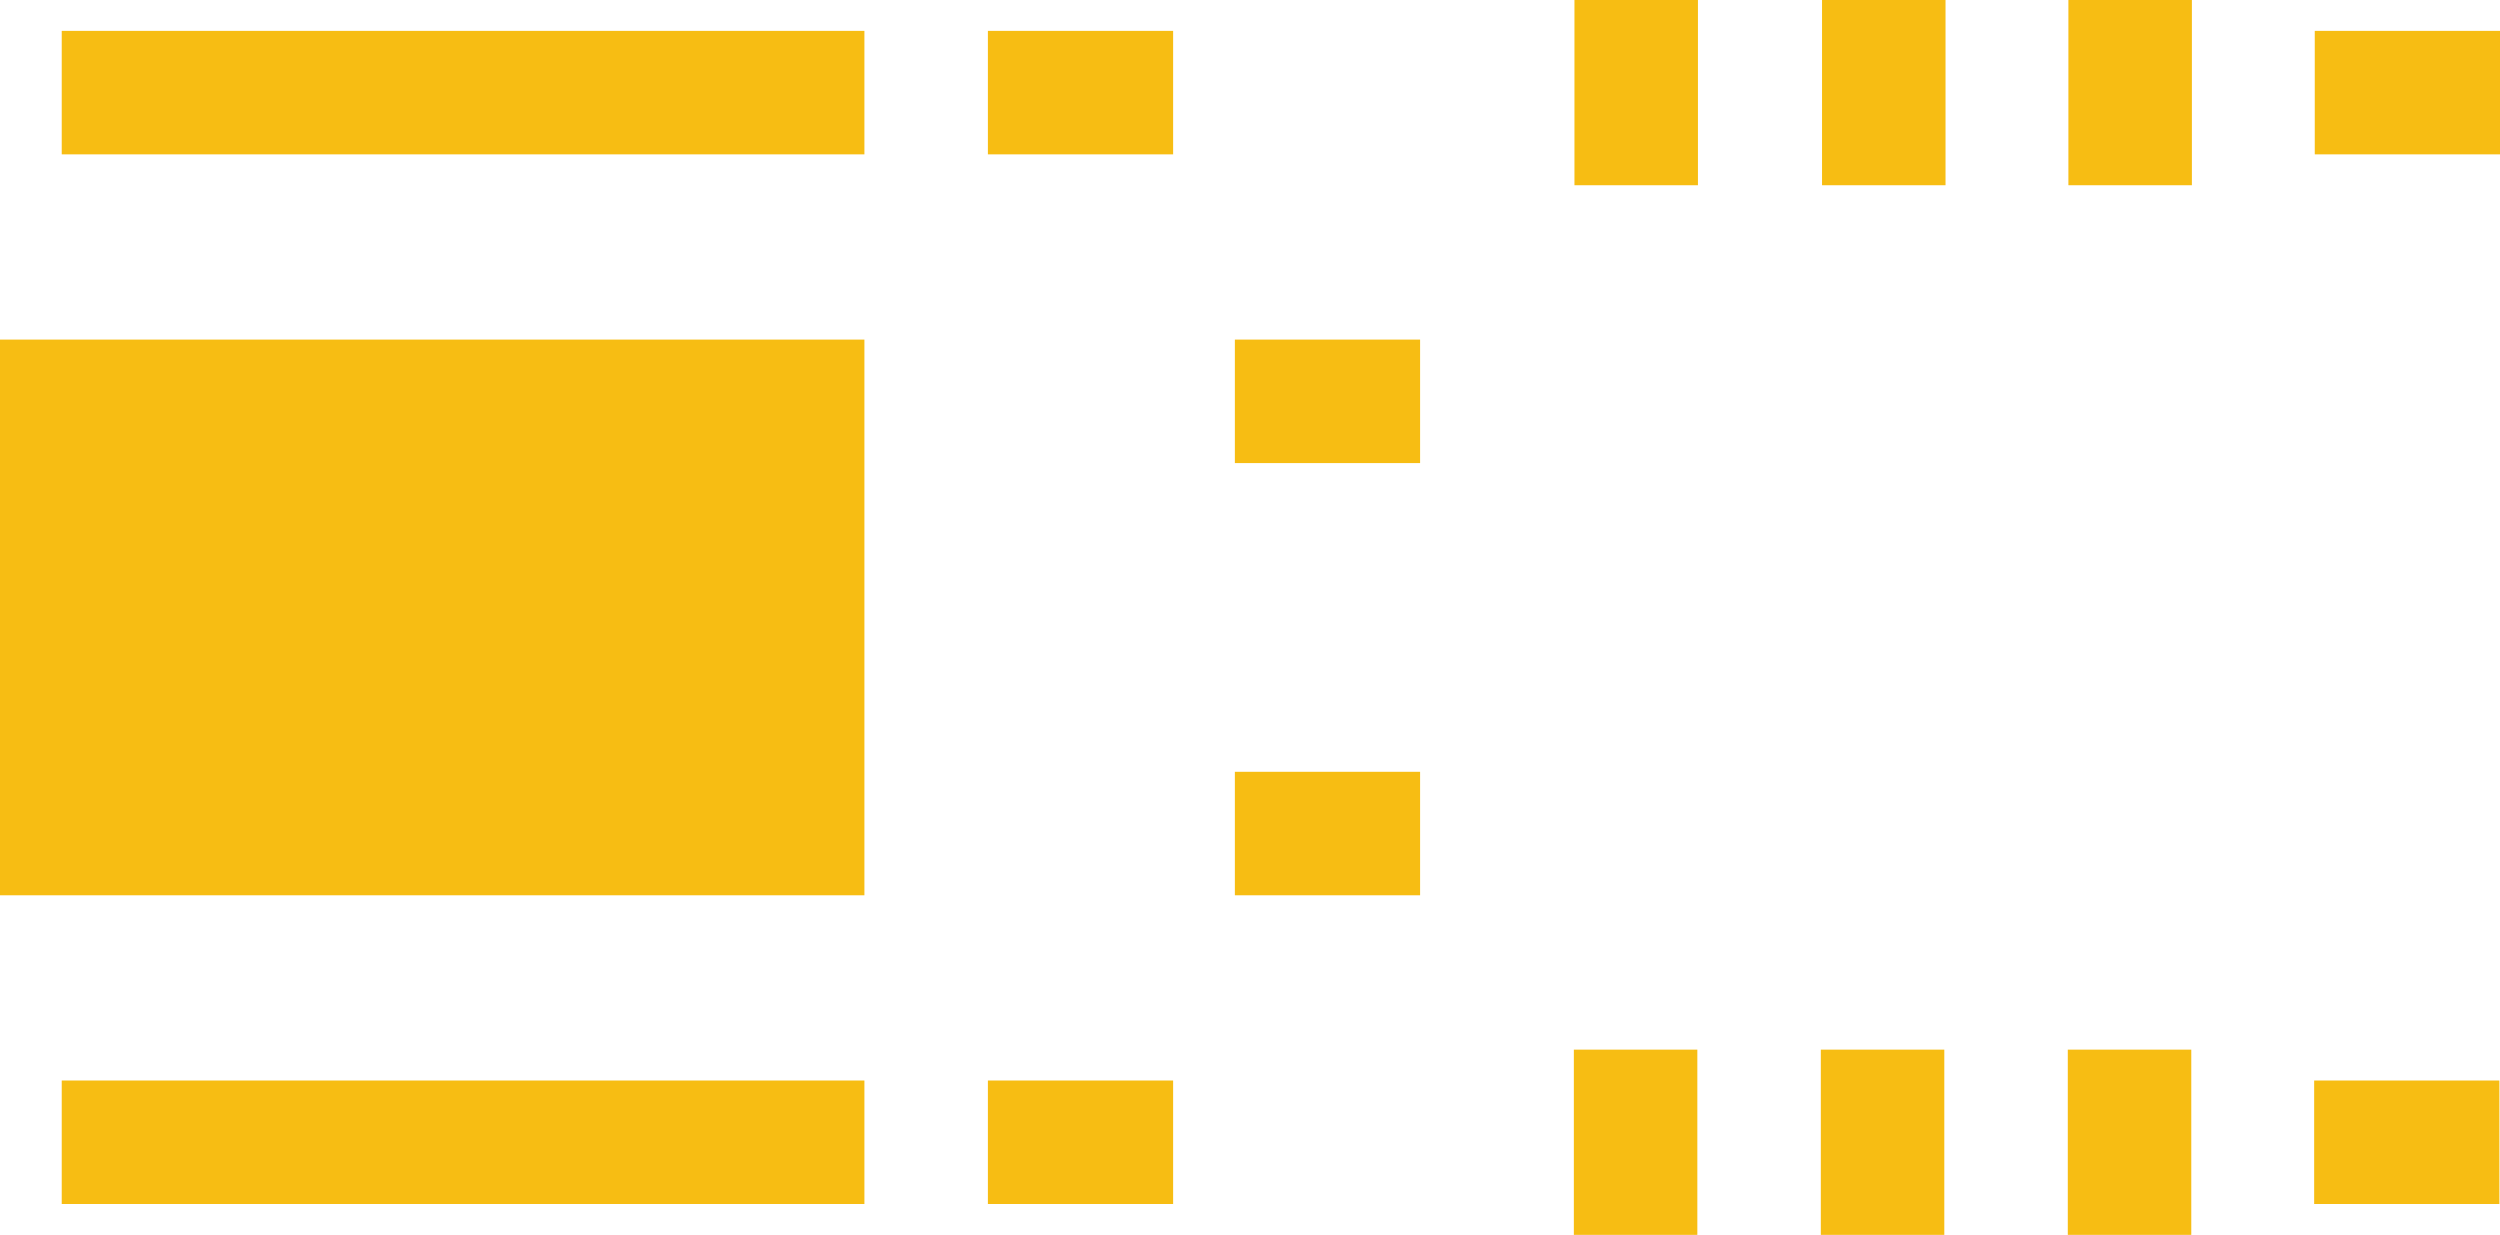
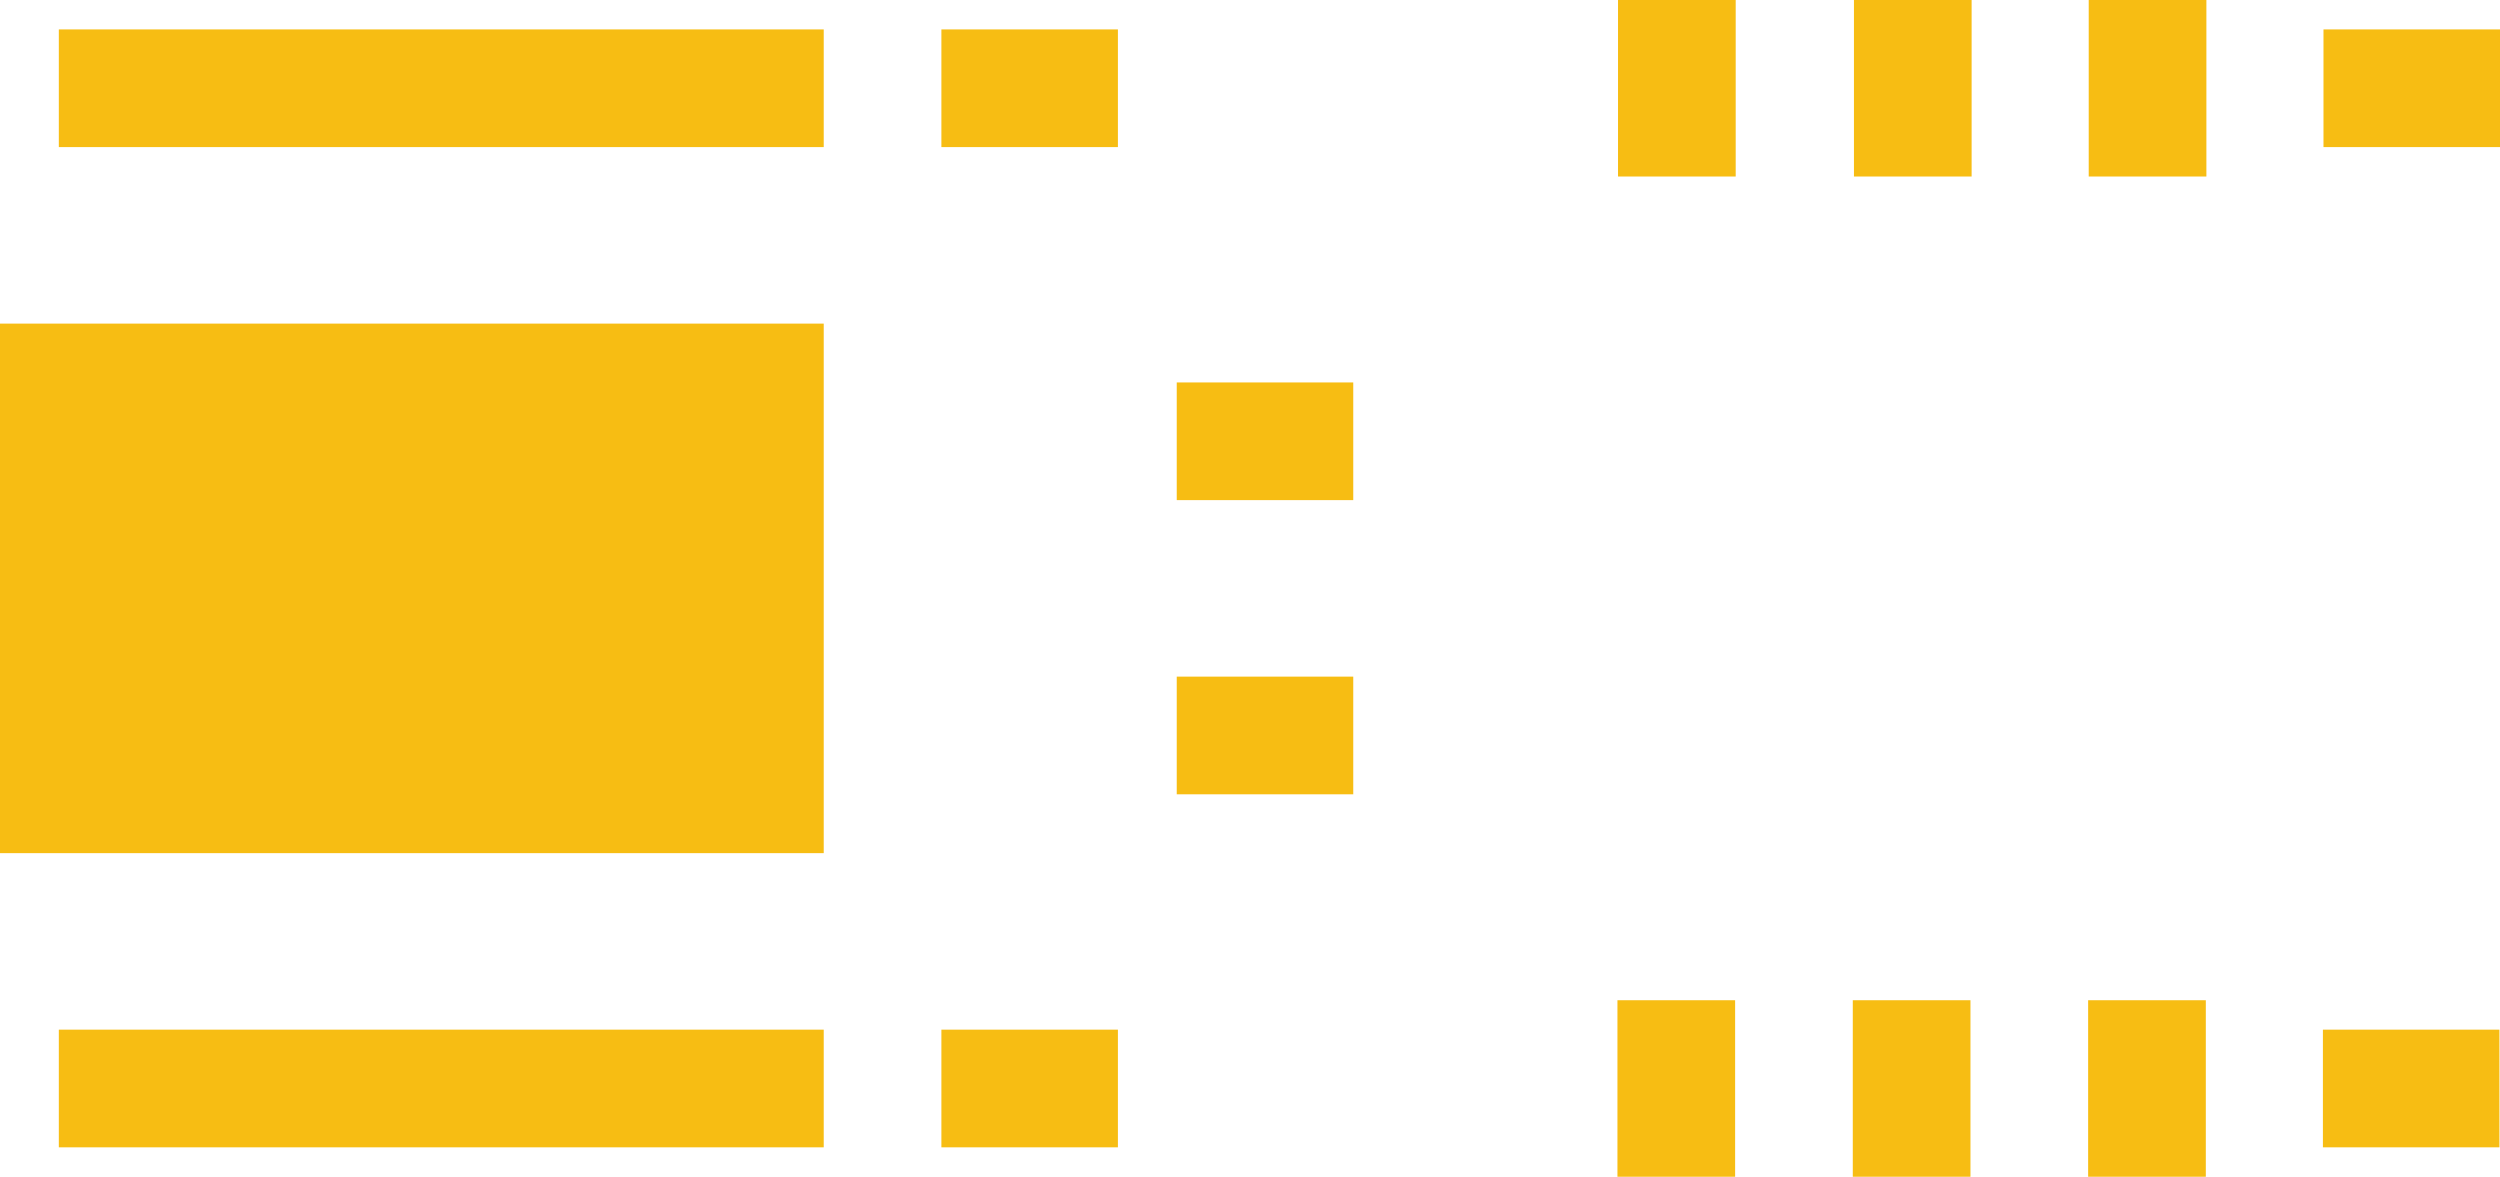
- <svg xmlns="http://www.w3.org/2000/svg" version="1.2" width="40.49" height="20" viewBox="0 0 449.891 222.222" id="svg2">
+ <svg xmlns="http://www.w3.org/2000/svg" version="1.2" width="42.49" height="20" viewBox="0 0 472.113 222.222" id="svg2">
  <defs id="defs85" />
  <g id="copper1">
    <g transform="matrix(0,-3.174997,13.88306,0,-141.2352,254.9485)" id="g3291">
      <g id="g3293">
        <g id="g3295">
          <g id="g3297">
            <g id="g3299">
              <g id="g72-4-4-1-5">
                <g id="g74-2-0-4-9">
                  <g id="g51-5-4-0-9" style="stroke-width:0">
                    <g id="g53-18-8-8-7" style="stroke-width:0">
                      <rect width="31.496" height="11.205" x="29.555" y="10.173" id="connector7pad" style="fill:#f7bd13;stroke:none" />
                    </g>
                  </g>
                </g>
              </g>
            </g>
          </g>
        </g>
      </g>
    </g>
    <g transform="matrix(0,0.7055548,12.89142,0,-120.0358,173.5917)" id="g3306">
      <g id="g3308">
        <g id="g3310">
          <g id="g3312">
            <g id="g3314">
              <g id="g72-4-9-5">
                <g id="g74-2-3-3">
                  <g id="g51-5-5-1" style="stroke-width:0">
                    <g id="g53-18-7-8" style="stroke-width:0">
                      <rect width="31.496" height="11.205" x="29.555" y="10.173" id="connector2pad" style="fill:#f7bd13;stroke:none" />
                    </g>
                  </g>
                </g>
              </g>
            </g>
          </g>
        </g>
      </g>
    </g>
    <g transform="matrix(0,0.7055548,12.89142,0,-120.0358,-15.29719)" id="g3321">
      <g id="g3323">
        <g id="g3325">
          <g id="g3327">
            <g id="g3329">
              <g id="g72-4-9-5-6">
                <g id="g74-2-3-3-6">
                  <g id="g51-5-5-1-4" style="stroke-width:0">
                    <g id="g53-18-7-8-1" style="stroke-width:0">
                      <rect width="31.496" height="11.205" x="29.555" y="10.173" id="connector14pad" style="fill:#f7bd13;stroke:none" />
                    </g>
                  </g>
                </g>
              </g>
            </g>
          </g>
        </g>
      </g>
    </g>
    <g transform="matrix(0,0.7055548,2.974943,0,147.5131,-15.29719)" id="g3336">
      <g id="g3338">
        <g id="g3340">
          <g id="g3342">
            <g id="g3344">
              <g id="g72-4-7-0-8-3-0-7-1">
                <g id="g74-2-6-6-4-6-6-2-1">
                  <g id="g51-5-8-3-8-8-1-1-0" style="stroke-width:0">
                    <g id="g53-18-3-4-0-4-1-2-8" style="stroke-width:0">
                      <rect width="31.496" height="11.205" x="29.555" y="10.173" id="connector13pad" style="fill:#f7bd13;stroke:none" />
                    </g>
                  </g>
                </g>
              </g>
            </g>
          </g>
        </g>
      </g>
    </g>
-     <g transform="matrix(0,0.7055548,2.974942,0,191.9575,40.25838)" id="g3351">
+     <g transform="matrix(0,0.7055548,2.974942,0,191.9575,51.36949)" id="g3351">
      <g id="g3353">
        <g id="g3355">
          <g id="g3357">
            <g id="g3359">
              <g id="g72-4-7-0-8-3-0-7-1-1">
                <g id="g74-2-6-6-4-6-6-2-1-2">
                  <g id="g51-5-8-3-8-8-1-1-0-1" style="stroke-width:0">
                    <g id="g53-18-3-4-0-4-1-2-8-8" style="stroke-width:0">
                      <rect width="31.496" height="11.205" x="29.555" y="10.173" id="connector9pad" style="fill:#f7bd13;stroke:none" />
                    </g>
                  </g>
                </g>
              </g>
            </g>
          </g>
        </g>
      </g>
    </g>
-     <g transform="matrix(0,0.7055548,2.974942,0,191.9575,118.0362)" id="g3366">
+     <g transform="matrix(0,0.7055548,2.974942,0,191.9575,106.925)" id="g3366">
      <g id="g3368">
        <g id="g3370">
          <g id="g3372">
            <g id="g3374">
              <g id="g72-4-7-0-8-3-0-7-1-0">
                <g id="g74-2-6-6-4-6-6-2-1-4">
                  <g id="g51-5-8-3-8-8-1-1-0-2" style="stroke-width:0">
                    <g id="g53-18-3-4-0-4-1-2-8-7" style="stroke-width:0">
                      <rect width="31.496" height="11.205" x="29.555" y="10.173" id="connector6pad" style="fill:#f7bd13;stroke:none" />
                    </g>
                  </g>
                </g>
              </g>
            </g>
          </g>
        </g>
      </g>
    </g>
    <g transform="matrix(0,0.7055548,2.974943,0,147.5131,173.5917)" id="g3381">
      <g id="g3383">
        <g id="g3385">
          <g id="g3387">
            <g id="g3389">
              <g id="g72-4-7-0-8-3-0-7-1-8">
                <g id="g74-2-6-6-4-6-6-2-1-5">
                  <g id="g51-5-8-3-8-8-1-1-0-8" style="stroke-width:0">
                    <g id="g53-18-3-4-0-4-1-2-8-0" style="stroke-width:0">
                      <rect width="31.496" height="11.205" x="29.555" y="10.173" id="connector1pad" style="fill:#f7bd13;stroke:none" />
                    </g>
                  </g>
                </g>
              </g>
            </g>
          </g>
        </g>
      </g>
    </g>
-     <g transform="matrix(0,0.7055548,2.974942,0,386.2927,-15.2972)" id="g3396">
+     <g transform="matrix(0,0.7055548,2.974942,0,408.5149,-15.2972)" id="g3396">
      <g id="g3398">
        <g id="g3400">
          <g id="g3402">
            <g id="g3404">
              <g id="g72-4-7-0-8-3-0-7-1-3">
                <g id="g74-2-6-6-4-6-6-2-1-0">
                  <g id="g51-5-8-3-8-8-1-1-0-4" style="stroke-width:0">
                    <g id="g53-18-3-4-0-4-1-2-8-6" style="stroke-width:0">
                      <rect width="31.496" height="11.205" x="29.555" y="10.173" id="connector12pad" style="fill:#f7bd13;stroke:none" />
                    </g>
                  </g>
                </g>
              </g>
            </g>
          </g>
        </g>
      </g>
    </g>
-     <g transform="matrix(0.7055548,0,0,-2.974942,351.3695,63.59801)" id="g3411">
+     <g transform="matrix(0.7055548,0,0,-2.974942,373.5917,63.59801)" id="g3411">
      <g id="g3413">
        <g id="g3415">
          <g id="g3417">
            <g id="g3419">
              <g id="g72-4-7-0-8-3-0-7-1-14">
                <g id="g74-2-6-6-4-6-6-2-1-42">
                  <g id="g51-5-8-3-8-8-1-1-0-3" style="stroke-width:0">
                    <g id="g53-18-3-4-0-4-1-2-8-06" style="stroke-width:0">
                      <rect width="31.496" height="11.205" x="29.555" y="10.173" id="connector11pad" style="fill:#f7bd13;stroke:none" />
                    </g>
                  </g>
                </g>
              </g>
            </g>
          </g>
        </g>
      </g>
    </g>
-     <g transform="matrix(0.7055548,0,0,-2.974942,262.4806,63.59801)" id="g3426">
+     <g transform="matrix(0.7055548,0,0,-2.974942,284.7028,63.59801)" id="g3426">
      <g id="g3428">
        <g id="g3430">
          <g id="g3432">
            <g id="g3434">
              <g id="g72-4-7-0-8-3-0-7-1-31">
                <g id="g74-2-6-6-4-6-6-2-1-6">
                  <g id="g51-5-8-3-8-8-1-1-0-6" style="stroke-width:0">
                    <g id="g53-18-3-4-0-4-1-2-8-4" style="stroke-width:0">
                      <rect width="31.496" height="11.205" x="29.555" y="10.173" id="connector10pad" style="fill:#f7bd13;stroke:none" />
                    </g>
                  </g>
                </g>
              </g>
            </g>
          </g>
        </g>
      </g>
    </g>
-     <g transform="matrix(0.7055548,0,0,-2.974942,307.0344,63.59801)" id="g3456">
+     <g transform="matrix(0.7055548,0,0,-2.974942,329.2566,63.59801)" id="g3456">
      <g id="g3458">
        <g id="g3460">
          <g id="g3462">
            <g id="g3464">
              <g id="g72-4-7-0-8-3-0-7-1-7">
                <g id="g74-2-6-6-4-6-6-2-1-8">
                  <g id="g51-5-8-3-8-8-1-1-0-29" style="stroke-width:0">
                    <g id="g53-18-3-4-0-4-1-2-8-75" style="stroke-width:0">
                      <rect width="31.496" height="11.205" ry="0" x="29.555" y="10.173" id="connector8pad" style="fill:#f7bd13;stroke:none" />
                    </g>
                  </g>
                </g>
              </g>
            </g>
          </g>
        </g>
      </g>
    </g>
-     <g transform="matrix(0.7055548,0,0,2.974942,306.8157,158.6242)" id="g3441">
+     <g transform="matrix(0.7055548,0,0,2.974942,329.0379,158.6242)" id="g3441">
      <g id="g3443">
        <g id="g3445">
          <g id="g3447">
            <g id="g3449">
              <g id="g72-4-7-0-8-3-0-7-1-4">
                <g id="g74-2-6-6-4-6-6-2-1-1">
                  <g id="g51-5-8-3-8-8-1-1-0-9" style="stroke-width:0">
                    <g id="g53-18-3-4-0-4-1-2-8-3" style="stroke-width:0">
                      <rect width="31.496" height="11.205" x="29.555" y="10.173" id="connector4pad" style="fill:#f7bd13;stroke:none" />
                    </g>
                  </g>
                </g>
              </g>
            </g>
          </g>
        </g>
      </g>
    </g>
-     <g transform="matrix(0.7055548,0,0,2.974942,351.2602,158.6242)" id="g3471">
+     <g transform="matrix(0.7055548,0,0,2.974942,373.4824,158.6242)" id="g3471">
      <g id="g3473">
        <g id="g3475">
          <g id="g3477">
            <g id="g3479">
              <g id="g72-4-7-0-8-3-0-7-1-147">
                <g id="g74-2-6-6-4-6-6-2-1-3">
                  <g id="g51-5-8-3-8-8-1-1-0-5" style="stroke-width:0">
                    <g id="g53-18-3-4-0-4-1-2-8-48" style="stroke-width:0">
                      <rect width="31.496" height="11.205" x="29.555" y="10.173" id="connector0pad" style="fill:#f7bd13;stroke:none" />
                    </g>
                  </g>
                </g>
              </g>
            </g>
          </g>
        </g>
      </g>
    </g>
-     <g transform="matrix(0.7055548,0,0,2.974942,262.3713,158.6242)" id="g3486">
+     <g transform="matrix(0.7055548,0,0,2.974942,284.5935,158.6242)" id="g3486">
      <g id="g3488">
        <g id="g3490">
          <g id="g3492">
            <g id="g3494">
              <g id="g72-4-7-0-8-3-0-7-1-04">
                <g id="g74-2-6-6-4-6-6-2-1-43">
                  <g id="g51-5-8-3-8-8-1-1-0-7" style="stroke-width:0">
                    <g id="g53-18-3-4-0-4-1-2-8-1" style="stroke-width:0">
                      <rect width="31.496" height="11.205" x="29.555" y="10.173" id="connector5pad" style="fill:#f7bd13;stroke:none" />
                    </g>
                  </g>
                </g>
              </g>
            </g>
          </g>
        </g>
      </g>
    </g>
-     <g transform="matrix(0,0.7055548,-2.974942,0,480.0461,173.5917)" id="g3501">
+     <g transform="matrix(0,0.7055548,-2.974942,0,502.2683,173.5917)" id="g3501">
      <g id="g3503">
        <g id="g3505">
          <g id="g3507">
            <g id="g3509">
              <g id="g72-4-7-0-8-3-0-7-1-78">
                <g id="g74-2-6-6-4-6-6-2-1-7">
                  <g id="g51-5-8-3-8-8-1-1-0-87" style="stroke-width:0">
                    <g id="g53-18-3-4-0-4-1-2-8-2" style="stroke-width:0">
                      <rect width="31.496" height="11.205" x="29.555" y="10.173" id="connector3pad" style="fill:#f7bd13;stroke:none" />
                    </g>
                  </g>
                </g>
              </g>
            </g>
          </g>
        </g>
      </g>
    </g>
  </g>
</svg>
